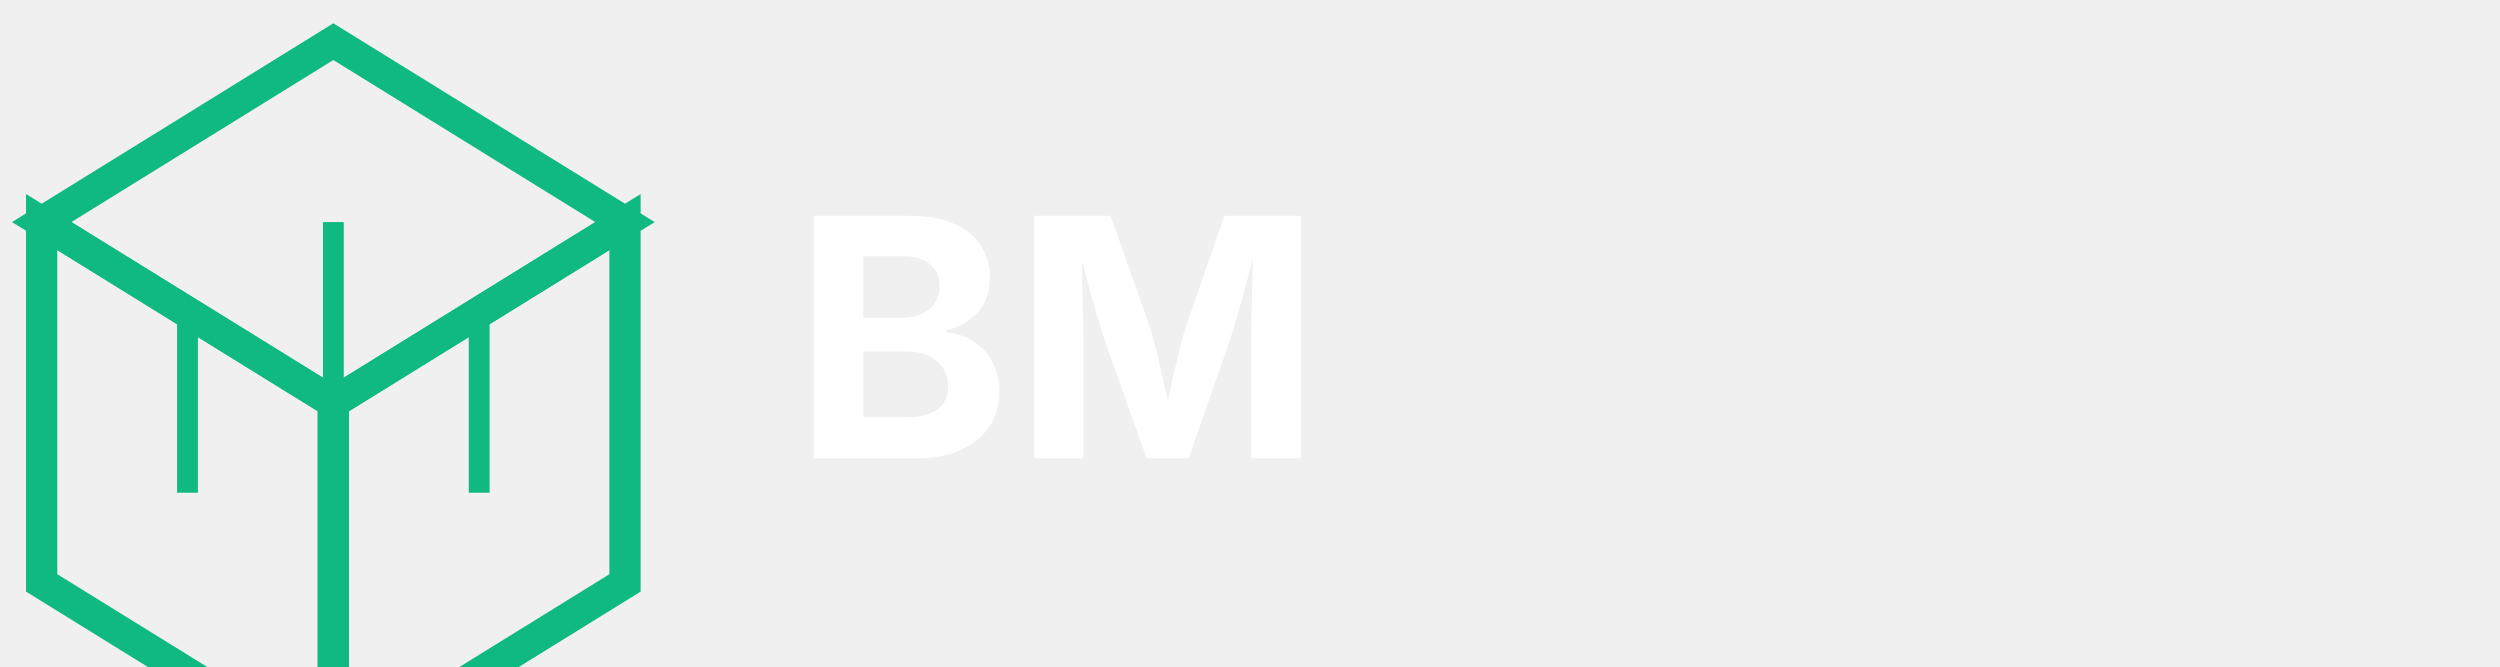
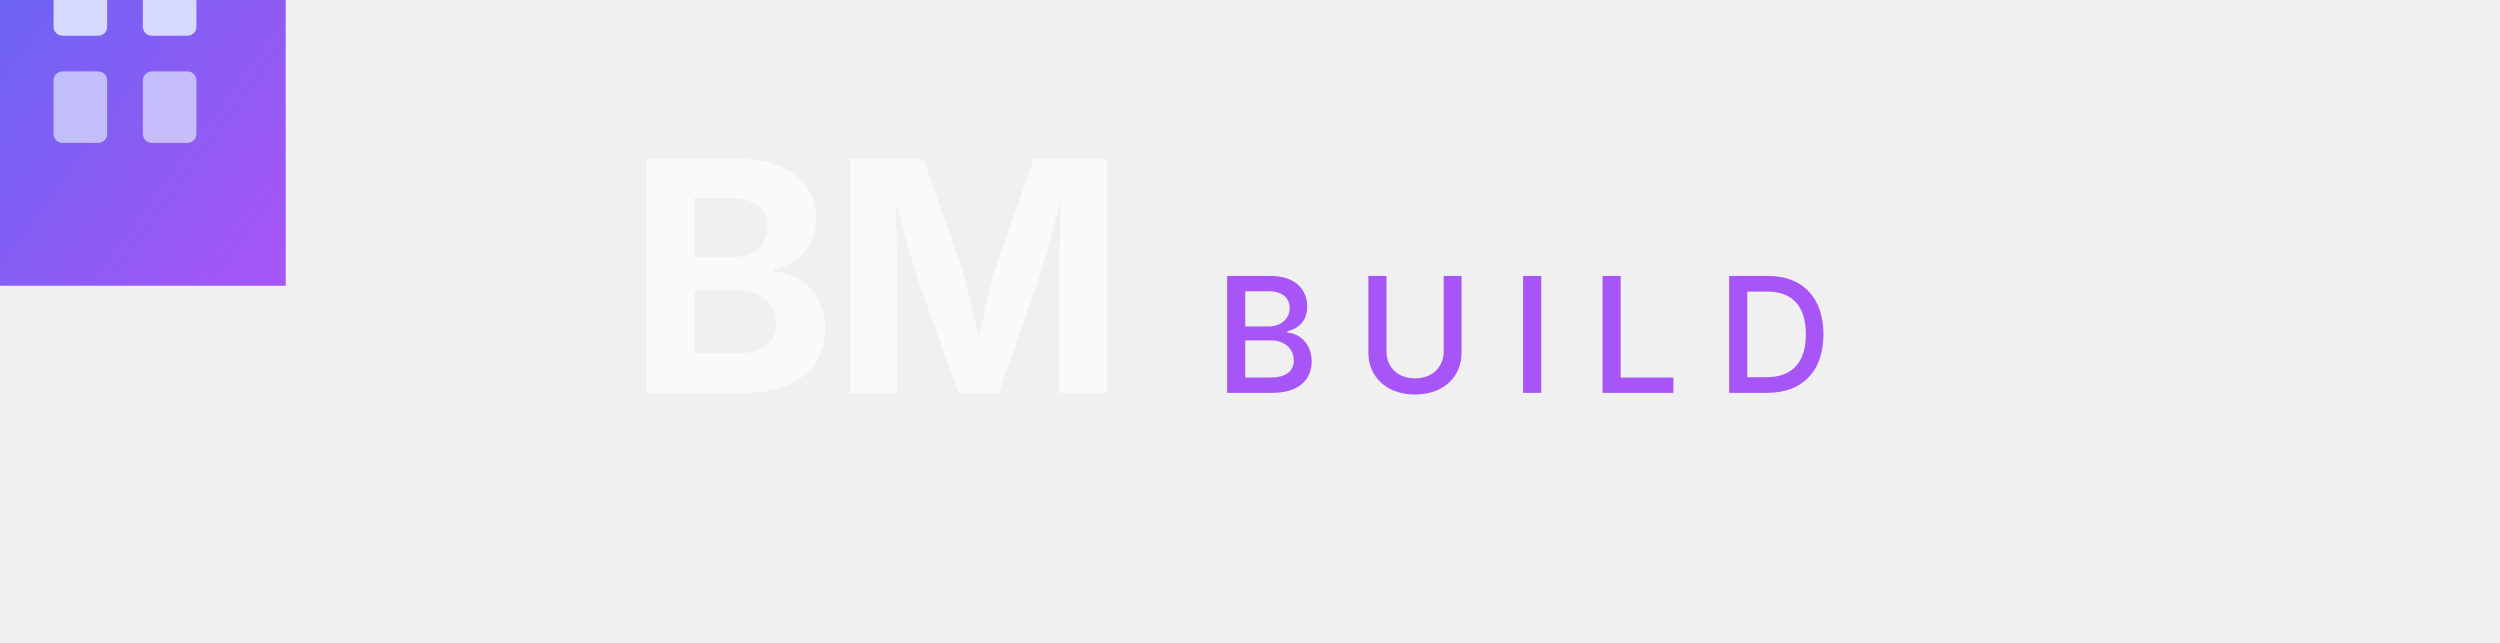
- <svg xmlns="http://www.w3.org/2000/svg" viewBox="0 0 120 32" fill="none">
-   <g transform="translate(2, 2)">
-     <path d="M14 0 L28 8.66 L14 17.32 L0 8.66 Z" stroke="#10B981" stroke-width="1.5" fill="none" />
-     <path d="M0 8.66 L14 17.32 L14 34.64 L0 25.98 Z" stroke="#10B981" stroke-width="1.5" fill="none" />
-     <path d="M14 17.32 L28 8.66 L28 25.98 L14 34.64 Z" stroke="#10B981" stroke-width="1.5" fill="none" />
-     <path d="M14 8.66 L14 34.64" stroke="#10B981" stroke-width="1" />
-     <path d="M7 12.99 L7 21.65" stroke="#10B981" stroke-width="1" />
-     <path d="M21 12.99 L21 21.65" stroke="#10B981" stroke-width="1" />
+ <svg xmlns="http://www.w3.org/2000/svg" viewBox="0 0 140 36" fill="none">
+   <defs>
+     <linearGradient id="sidebarGrad" x1="0%" y1="0%" x2="100%" y2="100%">
+       <stop offset="0%" stop-color="#6366F1" />
+       <stop offset="100%" stop-color="#A855F7" />
+     </linearGradient>
+   </defs>
+   <g transform="translate(8, 4)">
+     <path d="M-8 4 L-8 -4 Q-8 -10 -3 -10 L3 -10 Q8 -10 8 -4 L8 4 L8 12 L-8 12 Z" fill="url(#sidebarGrad)" />
+     <rect x="-5" y="-6" width="3" height="4" rx="0.5" fill="#E0E7FF" opacity="0.9" />
+     <rect x="0" y="-6" width="3" height="4" rx="0.5" fill="#E0E7FF" opacity="0.9" />
+     <rect x="-5" y="0" width="3" height="4" rx="0.5" fill="#E0E7FF" opacity="0.7" />
+     <rect x="0" y="0" width="3" height="4" rx="0.5" fill="#E0E7FF" opacity="0.7" />
+     <path d="M-3 -12 L0 -15 L3 -12" stroke="#F472B6" stroke-width="1.5" stroke-linecap="round" fill="none" />
  </g>
-   <text x="38" y="22" font-family="Inter, sans-serif" font-weight="700" font-size="16" fill="#ffffff">BM</text>
+   <text x="35" y="22" font-family="system-ui, -apple-system, Inter, sans-serif" font-weight="700" font-size="18" fill="#F8FAFC" letter-spacing="-0.5">BM</text>
+   <text x="68" y="22" font-family="system-ui, -apple-system, Inter, sans-serif" font-weight="500" font-size="9" fill="#A855F7" letter-spacing="2">BUILD</text>
</svg>
